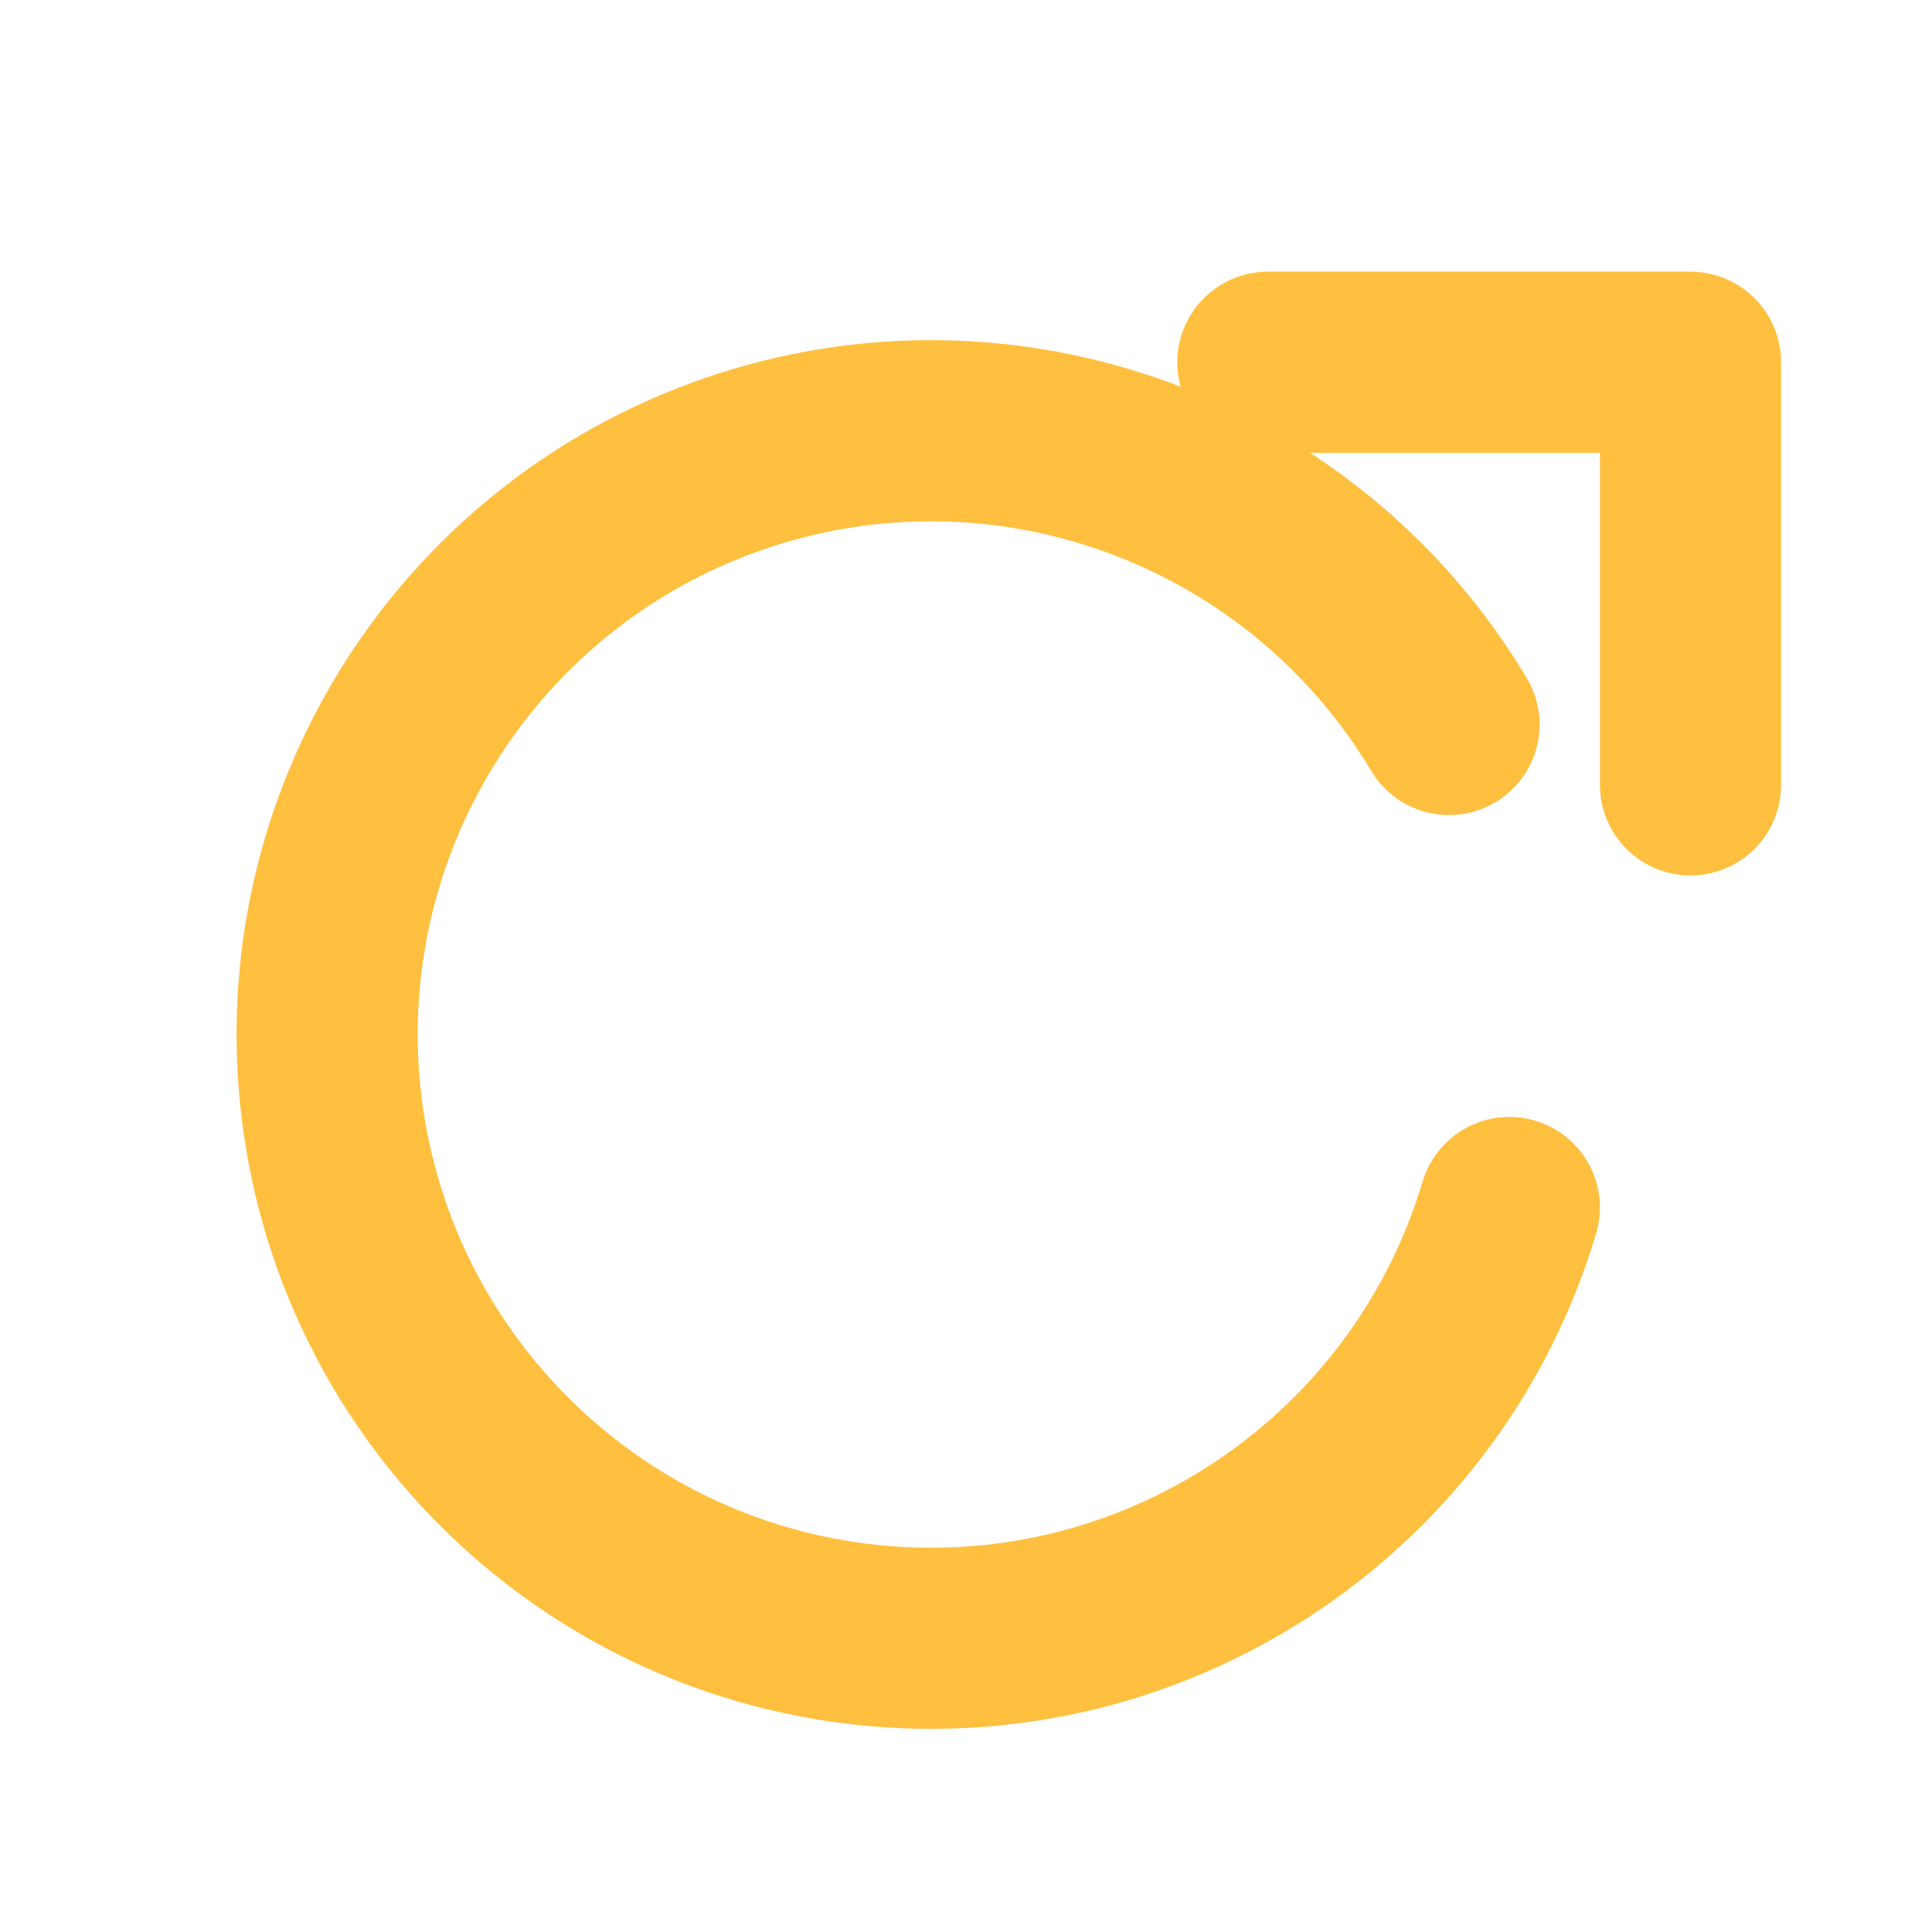
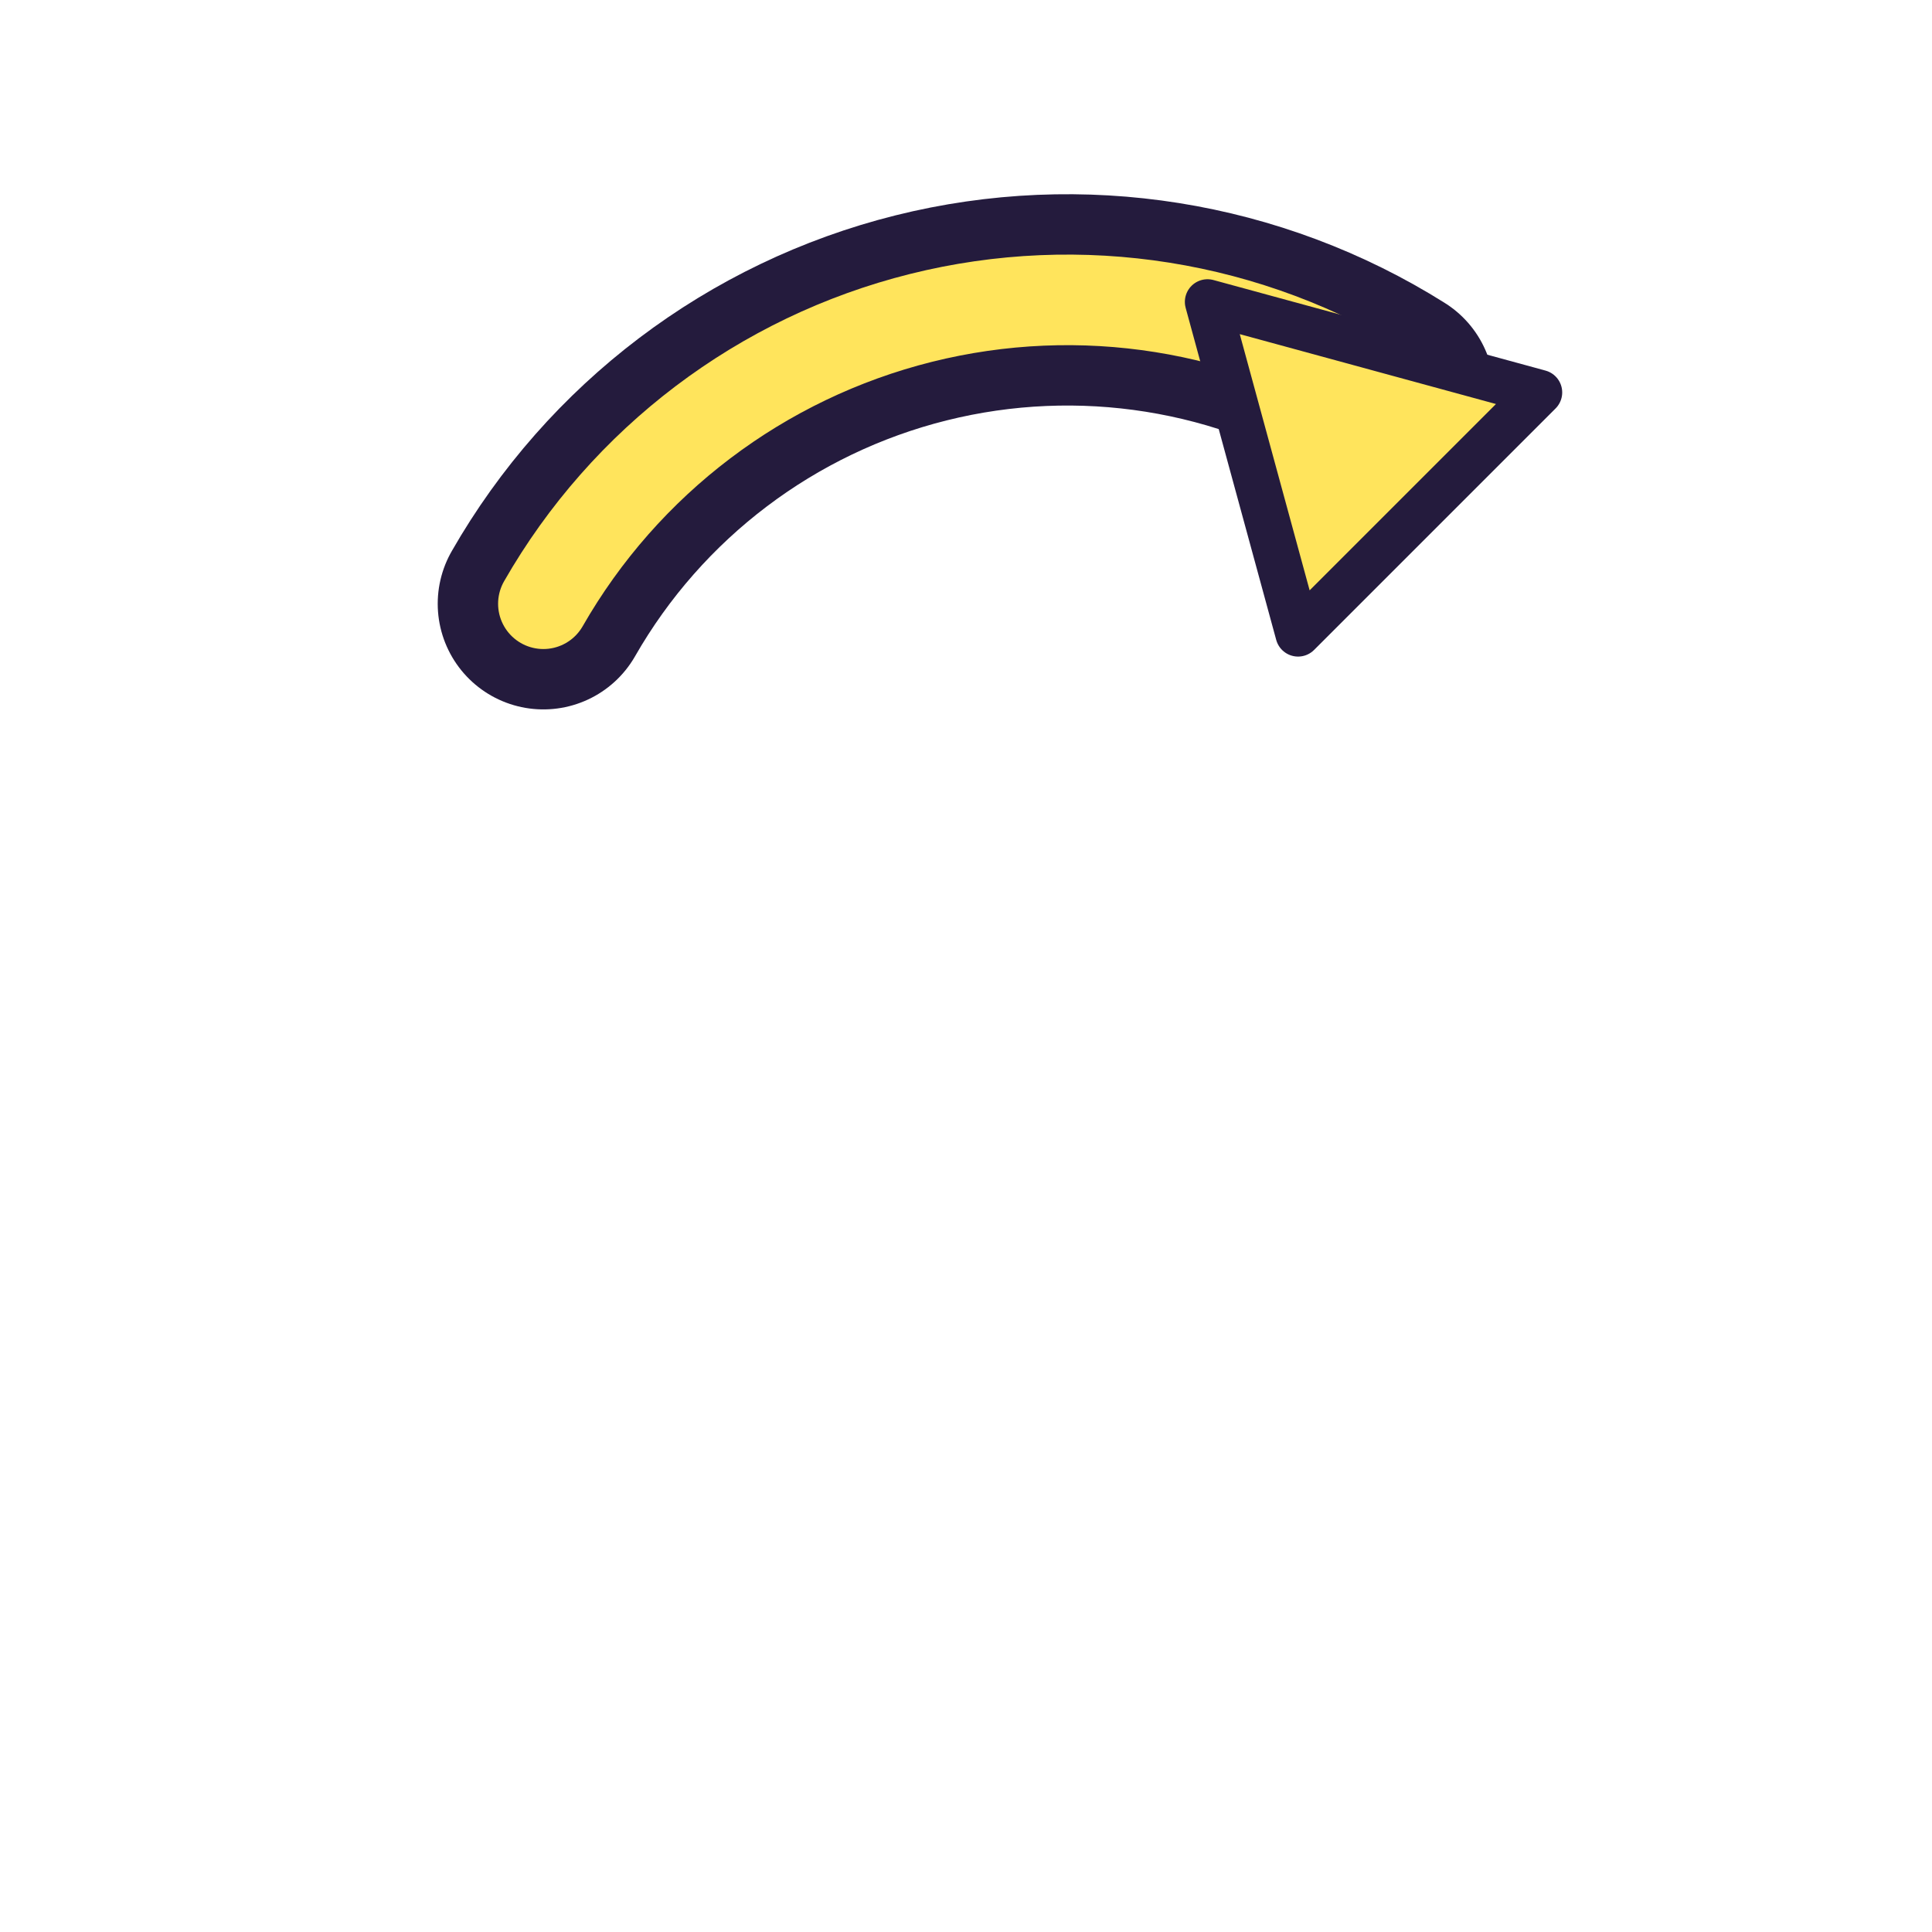
- <svg xmlns="http://www.w3.org/2000/svg" width="64" height="64" viewBox="0 0 64 64">
-   <path d="M48 24a20 20 0 1 0 2 16" fill="none" stroke="#ffbf3f" stroke-width="6" stroke-linecap="round" />
-   <path d="M42 12h14v14" fill="none" stroke="#ffbf3f" stroke-width="6" stroke-linecap="round" stroke-linejoin="round" />
+ <svg xmlns="http://www.w3.org/2000/svg" viewBox="0 0 64 64" width="64" height="64">
+   <path d="M 18 20 A 20 20 0 0 1 46 13" fill="none" stroke="#241b3d" stroke-width="7" stroke-linecap="round" />
+   <path d="M 18 20 A 20 20 0 0 1 46 13" fill="none" stroke="#ffe45c" stroke-width="3" stroke-linecap="round" />
+   <path d="M 40 10 L 51 13 L 43 21 Z" fill="#ffe45c" stroke="#241b3d" stroke-width="1.5" stroke-linejoin="round" />
</svg>
